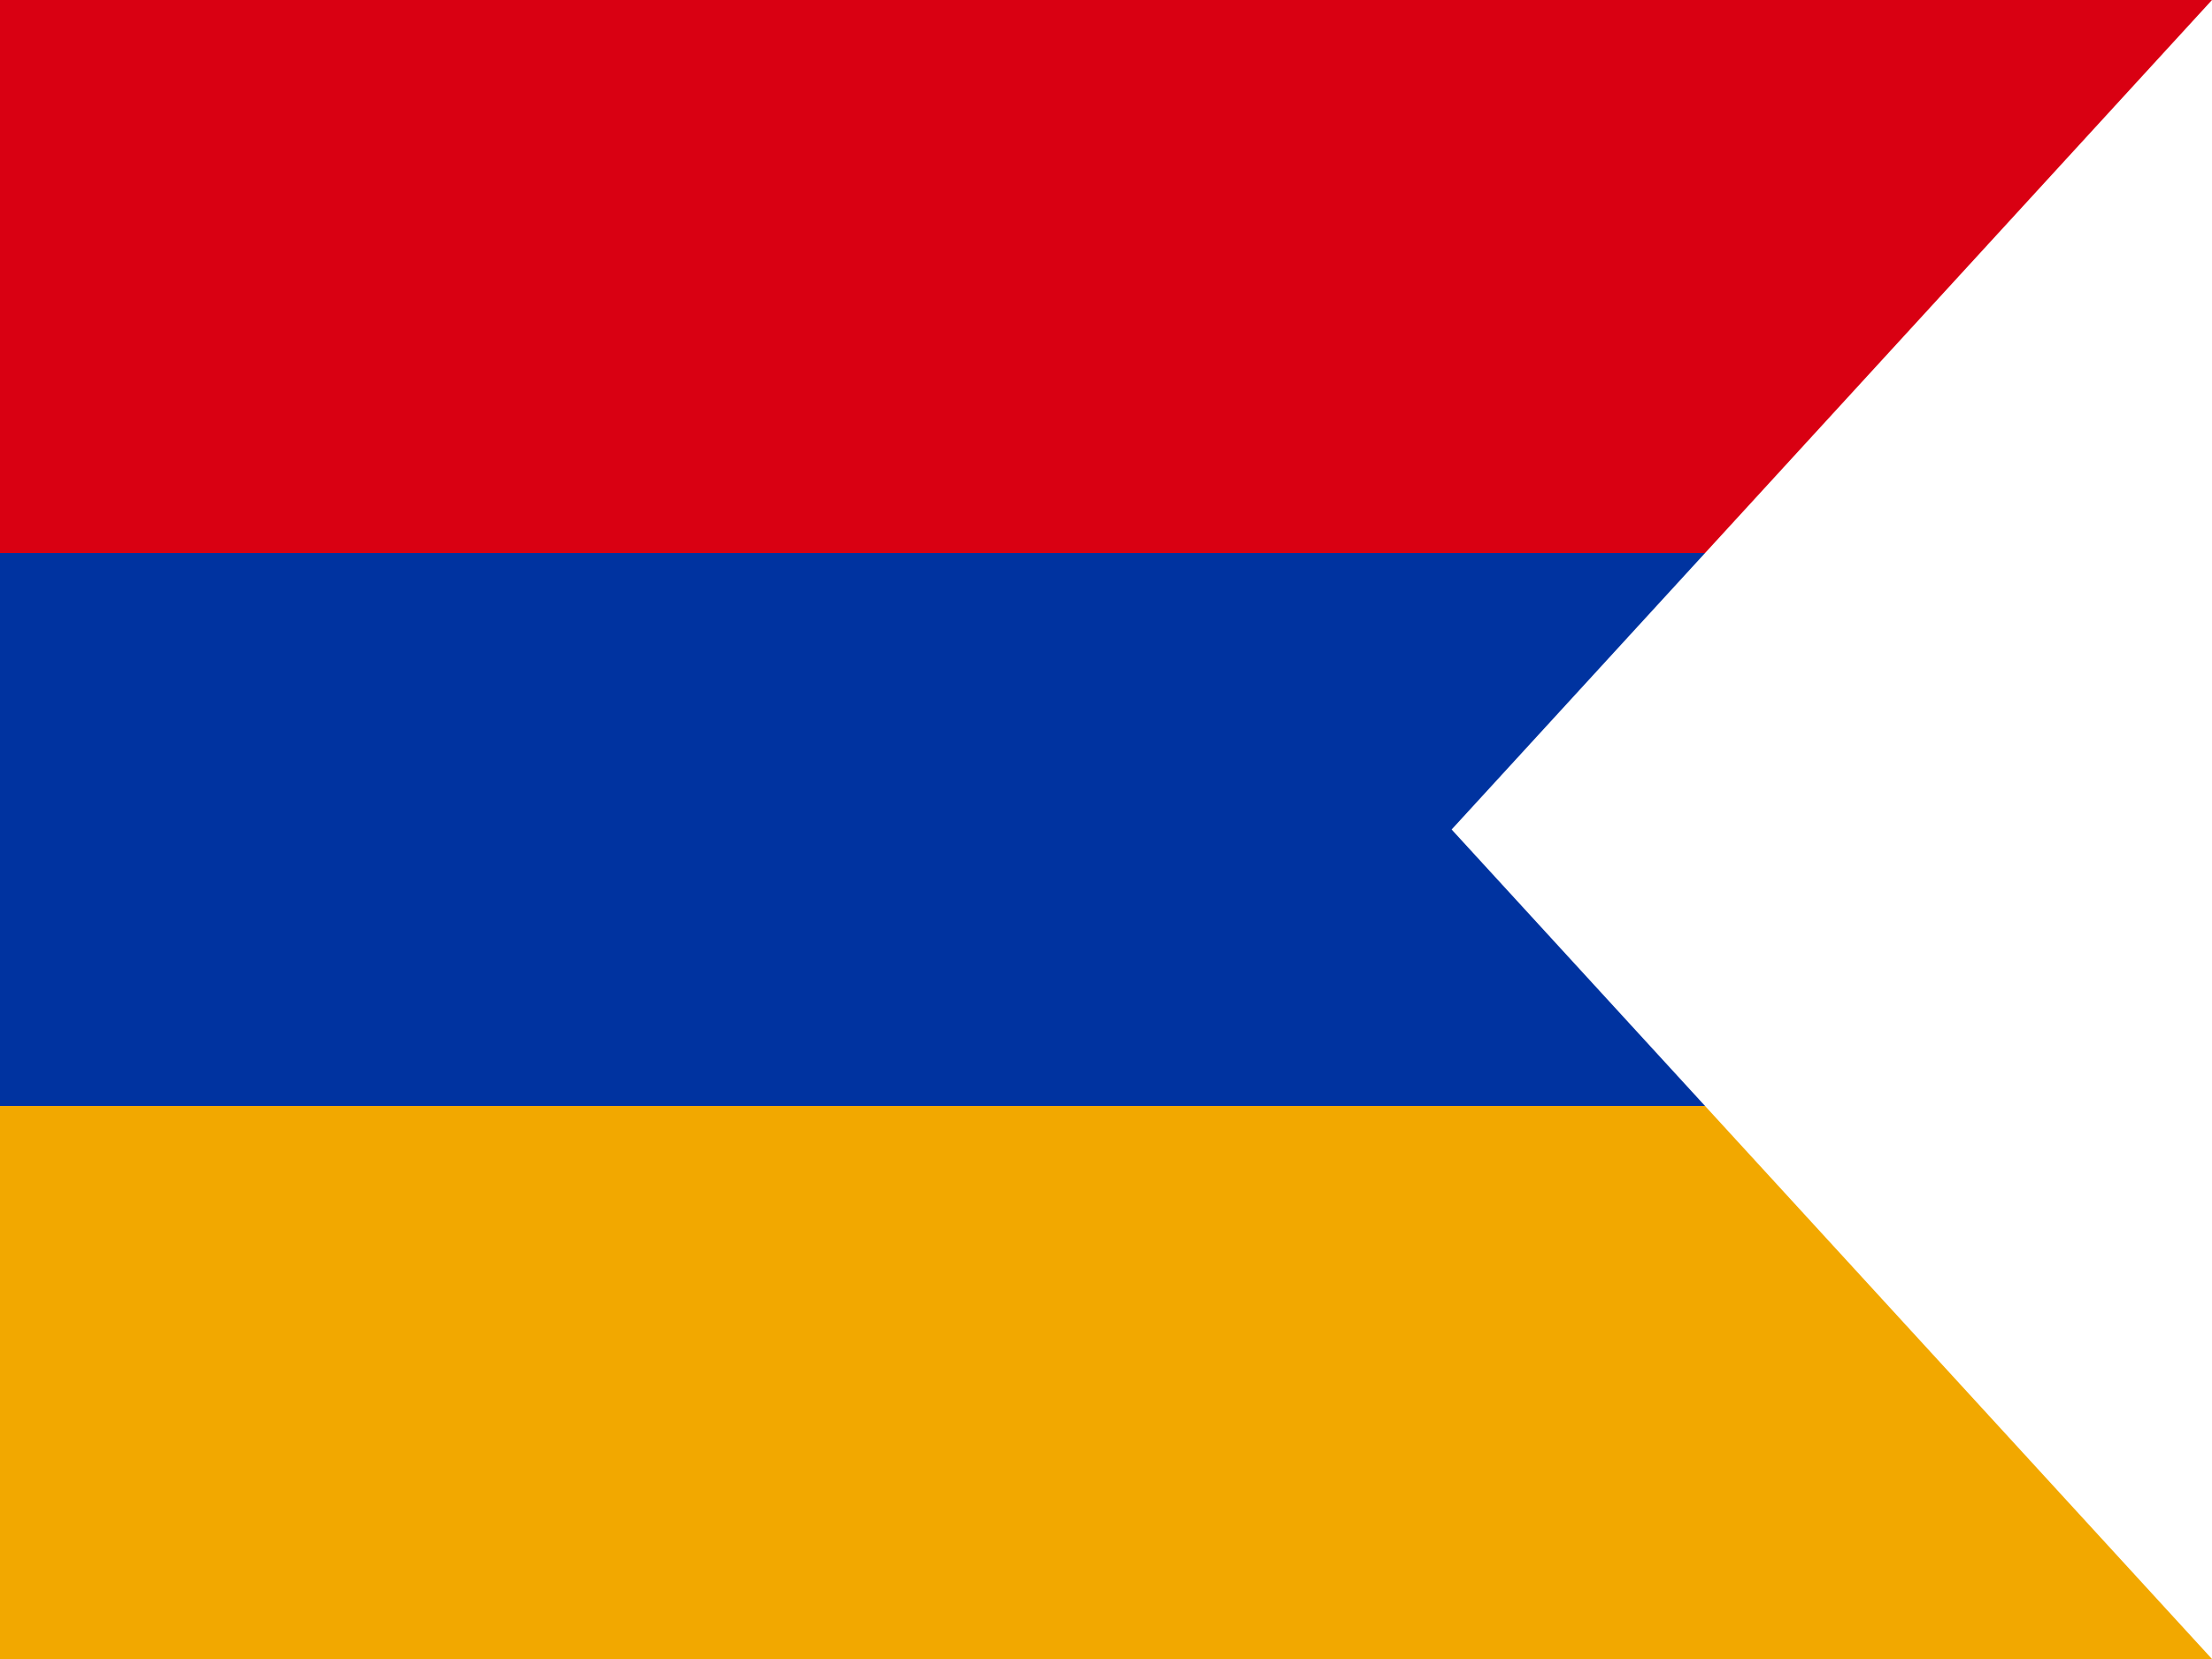
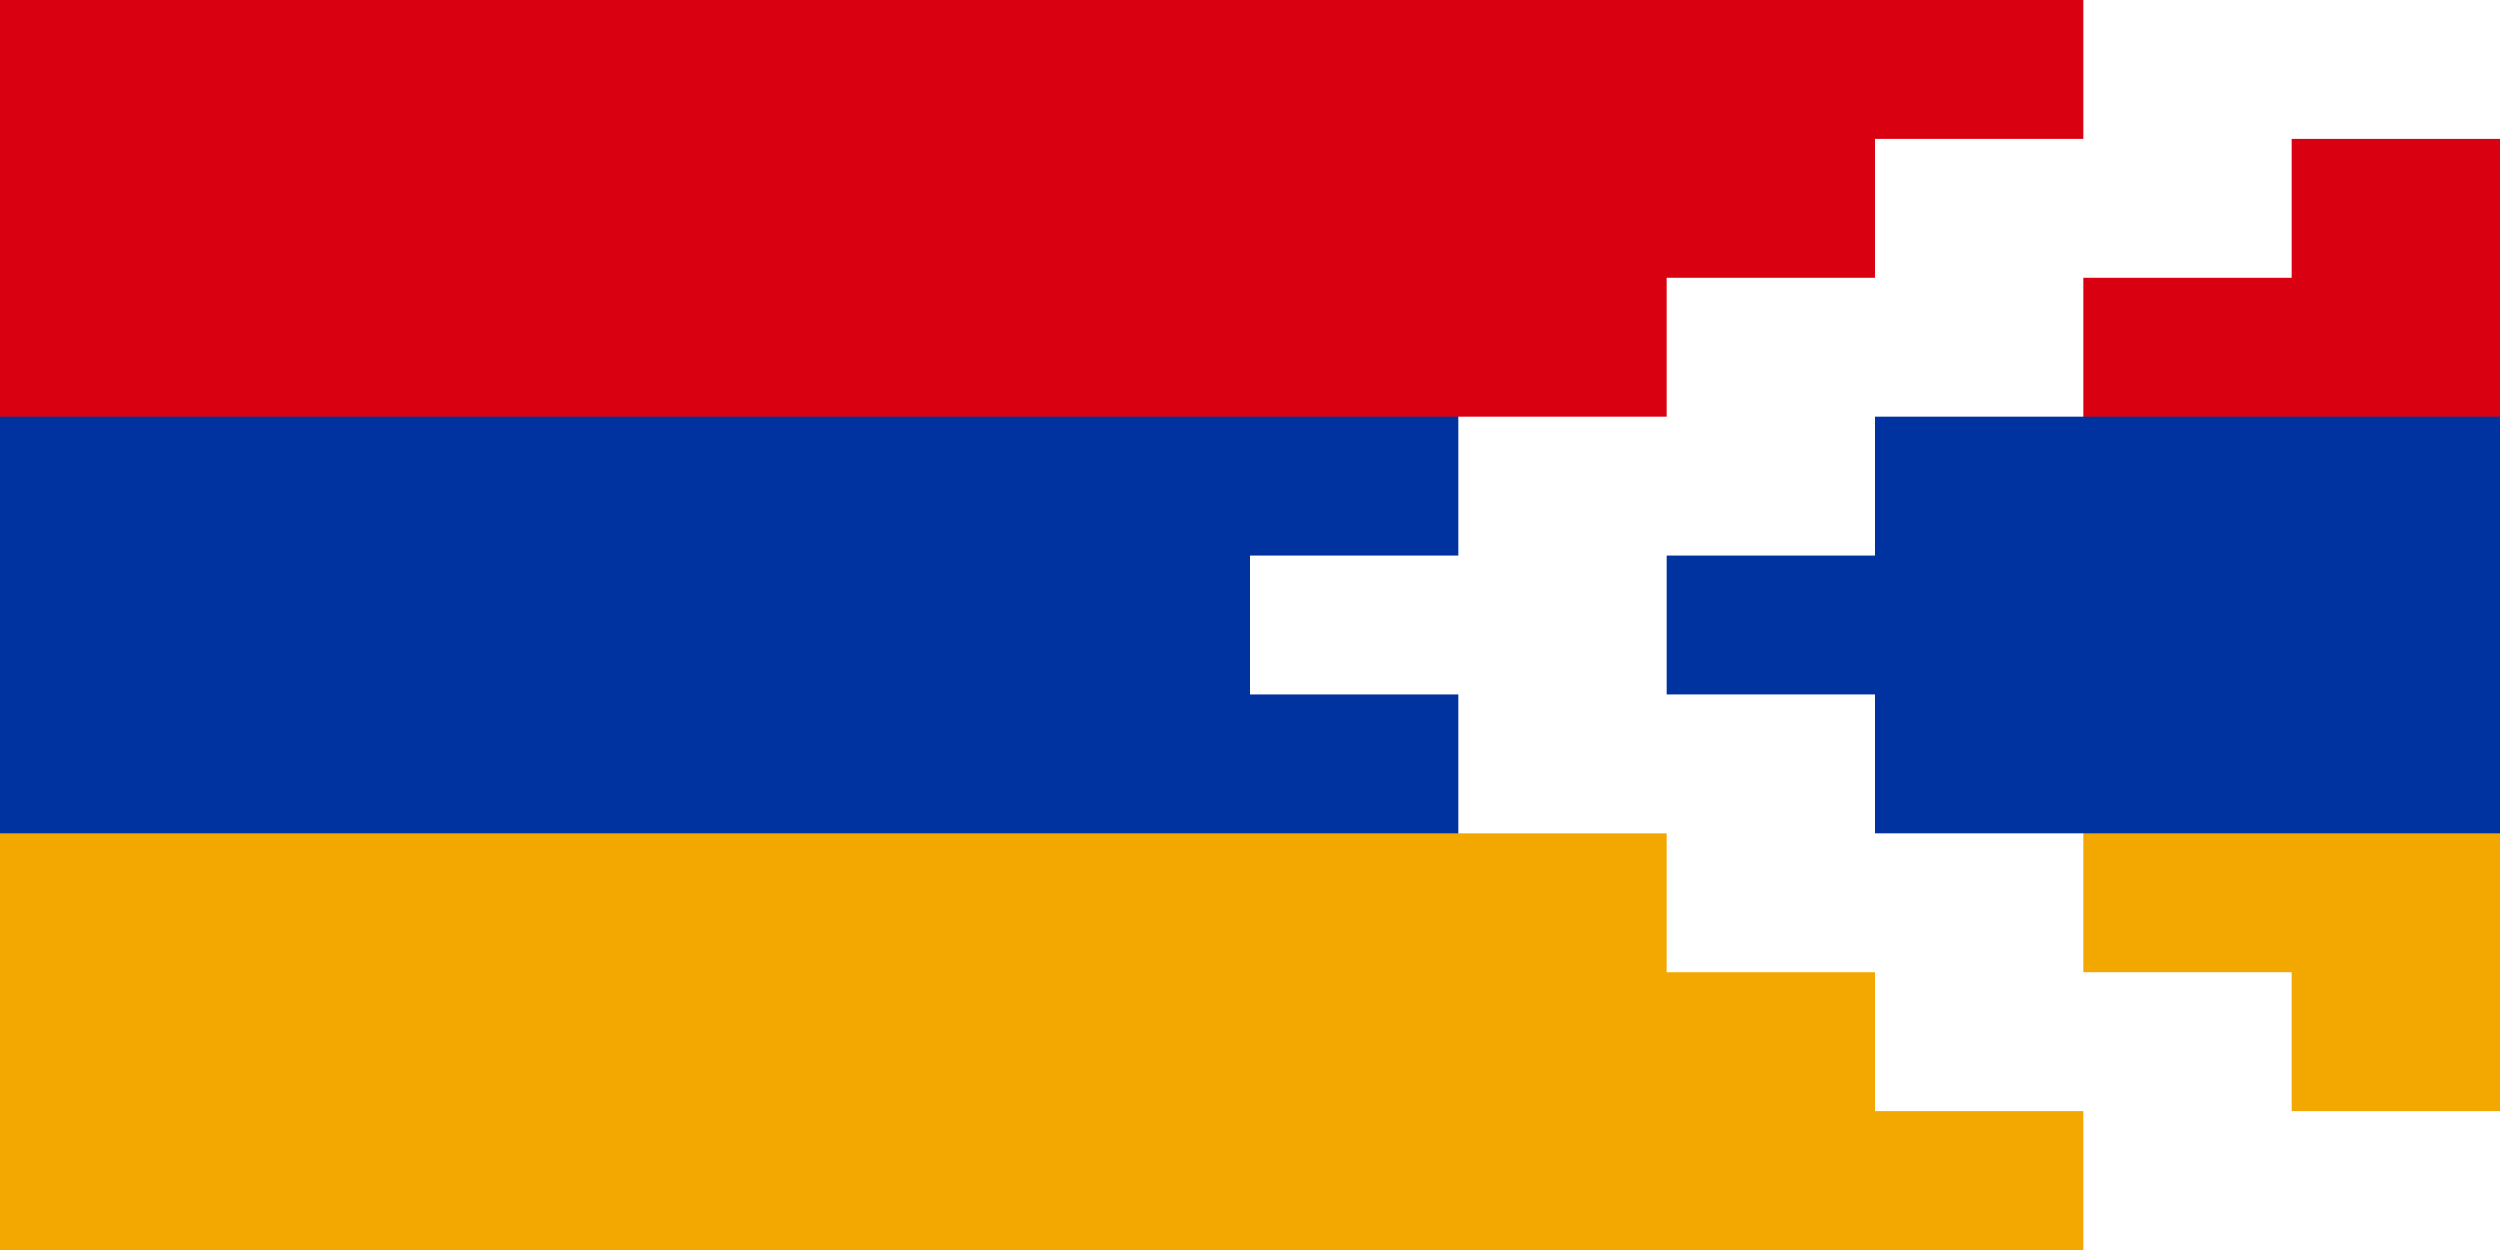
- <svg xmlns="http://www.w3.org/2000/svg" viewBox="0 0 640 480">
-   <path fill="#d90012" d="M0 0h640v160H0z" />
-   <path fill="#0033a0" d="M0 160h640v160H0z" />
-   <path fill="#f2a800" d="M0 320h640v160H0z" />
-   <path fill="#fff" d="M640 0v480L420 240z" />
+ <svg xmlns="http://www.w3.org/2000/svg" width="1200" height="600" viewBox="0 0 36 18">
+   <path fill="#F2A800" d="M0 0h36v18H0z" />
+   <path fill="#D90012" d="M0 0h36v9H0z" />
+   <path fill="#0033A0" d="M0 6h21l2.2 2.2 4.5-4.5 2.3 2.3h6v6h-6l-2.3 2.3-4.5-4.5-2.2 2.2H0z" />
+   <path fill="#FFF" d="M36 0h-6v2h-3v2h-3v2h-3v2h-3v2h3v2h3v2h3v2h3v2h6v-2h-3v-2h-3v-2h-3v-2h-3V8h3V6h3V4h3V2h3z" />
</svg>
